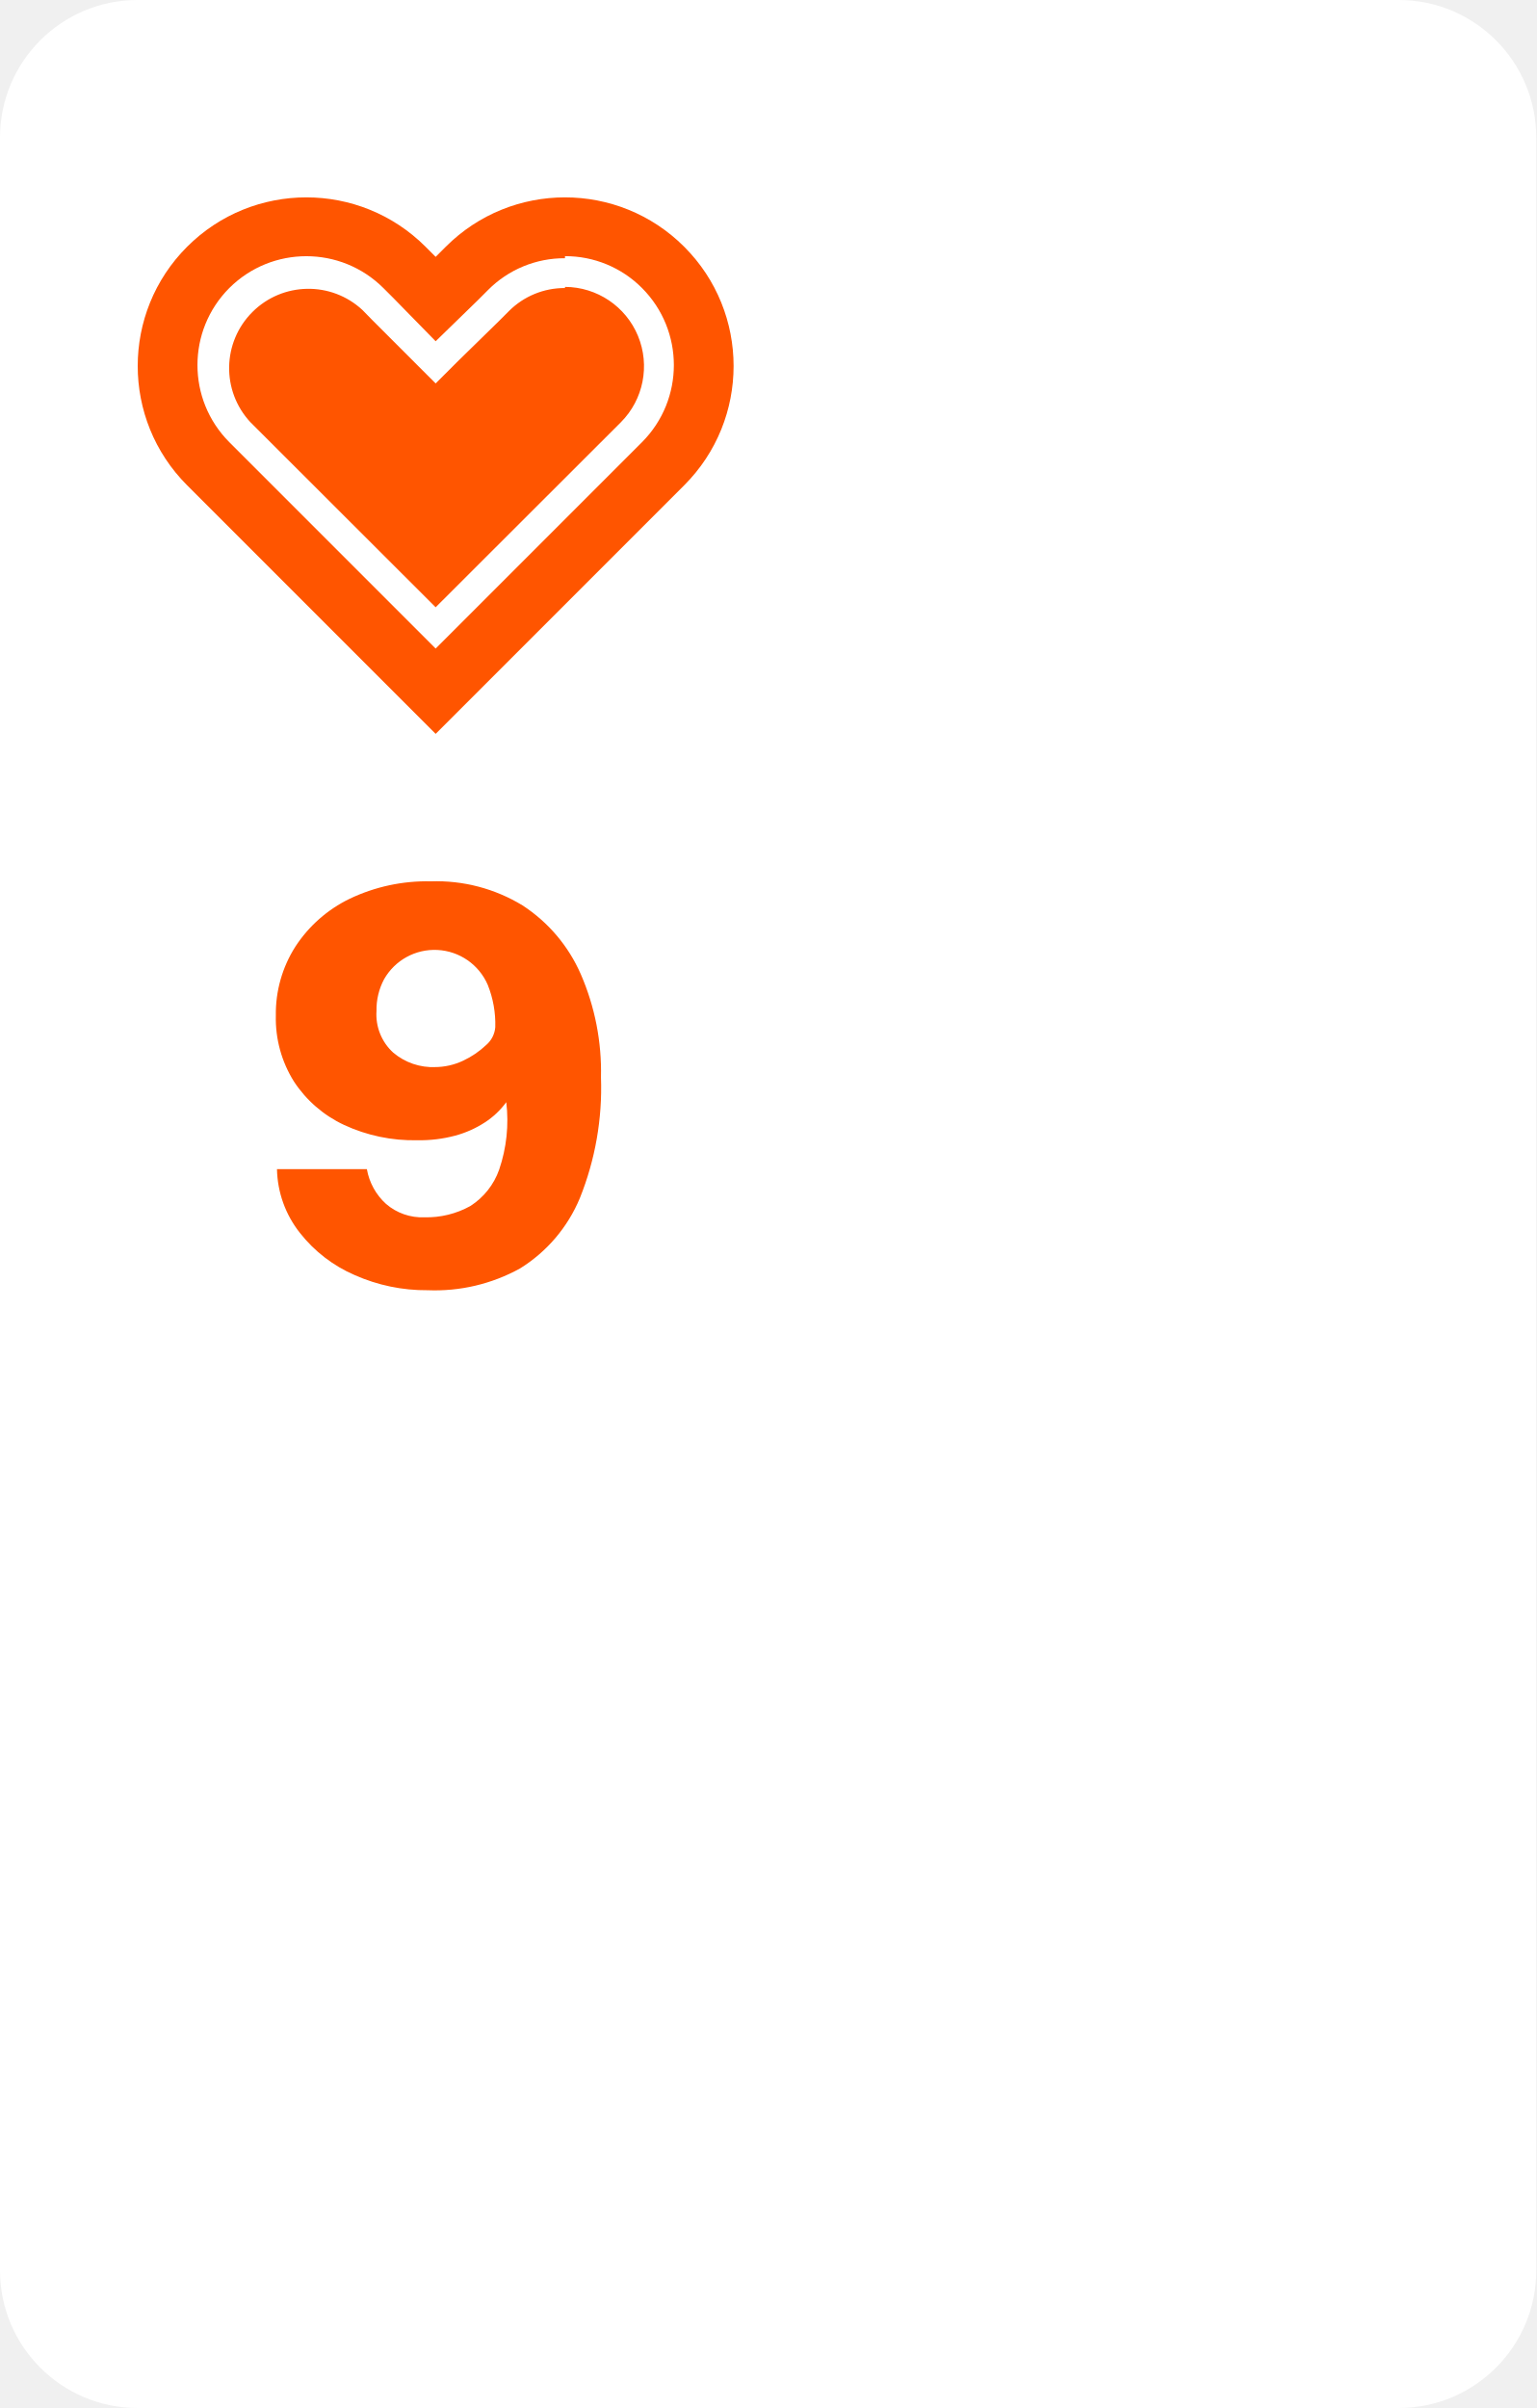
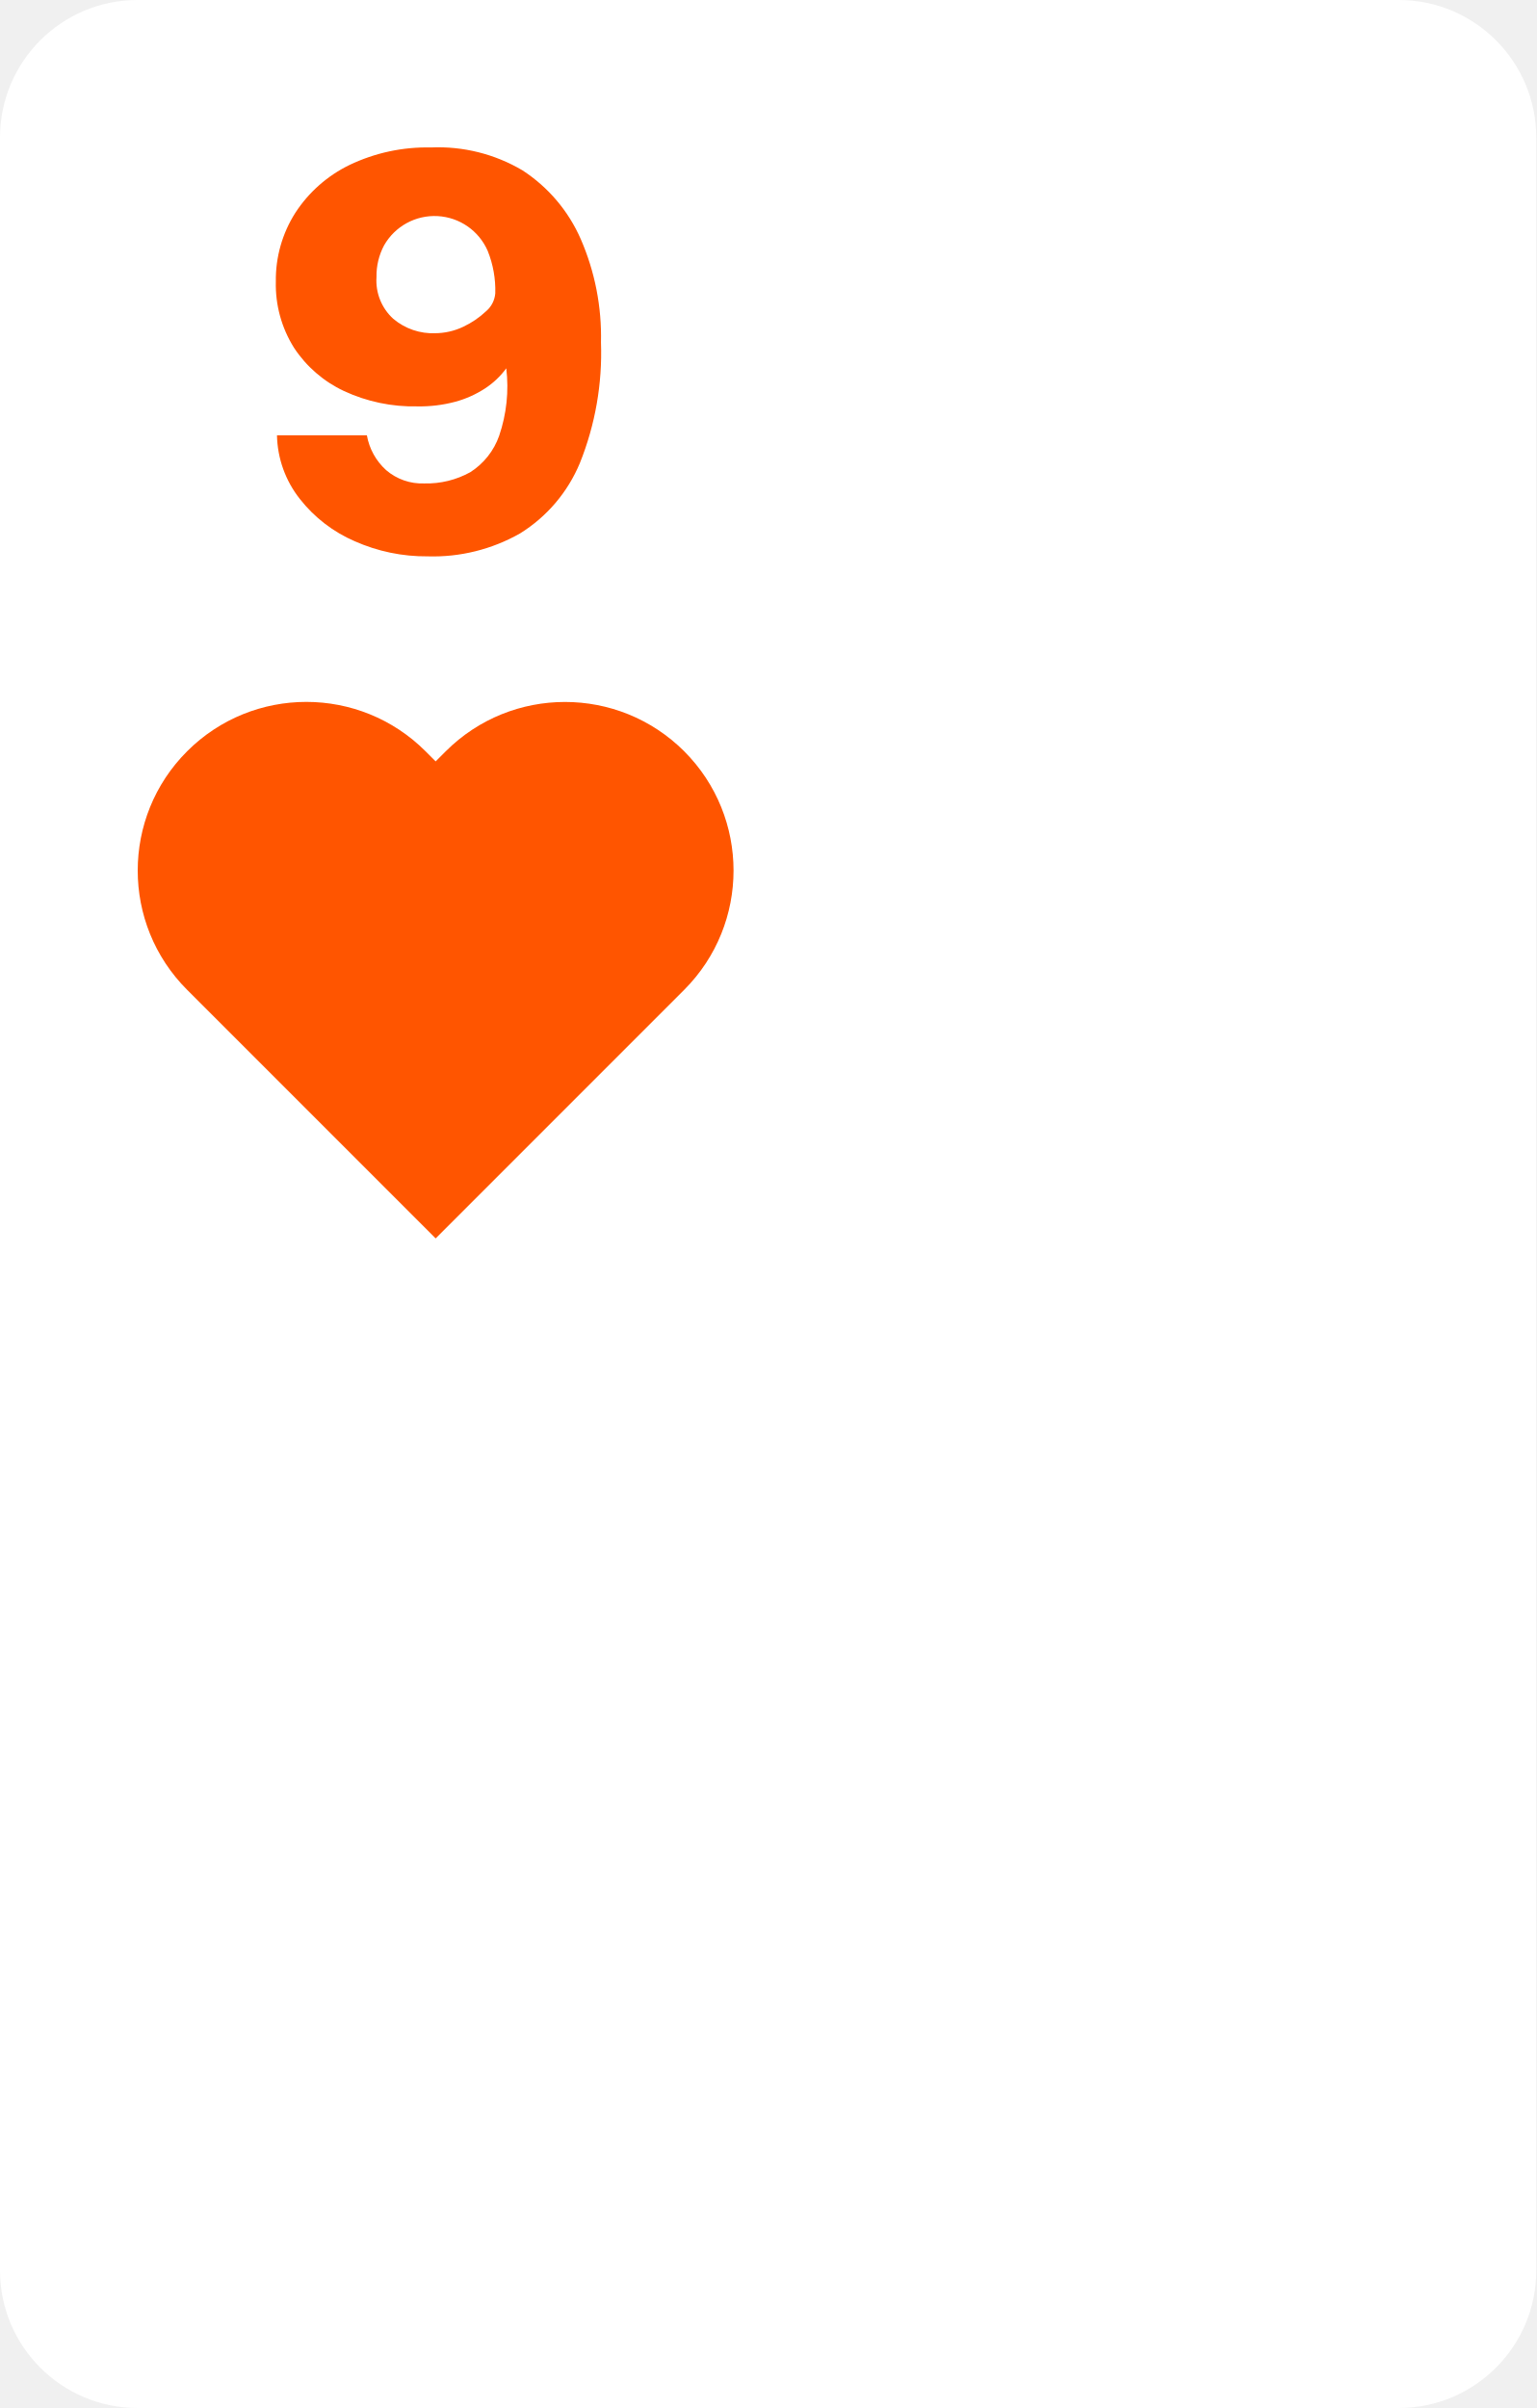
<svg xmlns="http://www.w3.org/2000/svg" viewBox="0 0 67 105">
  <defs>
-     <style>.cls-1{fill:#fff;}.cls-2{fill:none;opacity:0.15;}.cls-3{fill:#f50;}.cls-4{isolation:isolate;}</style>
+     <style>.cls-1{fill:#fff;}.cls-2{fill:#f50;}.cls-3{isolation:isolate;}</style>
  </defs>
+   <g id="Layer_3" data-name="Layer 3">
+     <rect class="cls-1" width="67" height="105" rx="6" />
+   </g>
  <g id="Layer_1" data-name="Layer 1">
-     <rect class="cls-1" width="67" height="105" rx="6" />
-     <rect class="cls-2" x="6" y="6" width="26" height="26" />
-     <path class="cls-3" d="M19,32,8.16,21.16a7.35,7.35,0,0,1,10.4-10.4l.44.44.44-.44a7.35,7.35,0,0,1,10.4,10.4Z" />
-     <path class="cls-3" d="M24.64,11.21a4.69,4.69,0,0,0-3.36,1.39l-.44.44L19,14.88,17.16,13l-.44-.44a4.76,4.76,0,0,0-6.72,0,4.76,4.76,0,0,0,0,6.72l9,9,9-9a4.76,4.76,0,0,0,0-6.72A4.71,4.71,0,0,0,24.64,11.21Z" />
-     <path class="cls-1" d="M24.64,12.51a3.46,3.46,0,0,1,2.44,5.9L19,26.48l-8.08-8.07a3.46,3.46,0,0,1,4.89-4.89l.43.44,1.84,1.84.92.92.92-.92L21.76,14l.44-.44a3.42,3.42,0,0,1,2.44-1m0-1.3a4.69,4.69,0,0,0-3.36,1.39l-.44.44L19,14.88,17.16,13l-.44-.44a4.76,4.76,0,0,0-6.72,0,4.76,4.76,0,0,0,0,6.72l9,9,9-9a4.76,4.76,0,0,0,0-6.72,4.71,4.71,0,0,0-3.36-1.39Z" />
+     <path class="cls-2" d="M29.84,32.76a7.36,7.36,0,0,0-10.4,0L19,33.2l-.44-.44a7.35,7.35,0,0,0-10.4,10.4L19,54,29.84,43.16A7.36,7.36,0,0,0,29.84,32.76Z" />
  </g>
  <g id="Layer_2" data-name="Layer 2">
-     <g id="A" class="cls-4">
-       <g class="cls-4">
-         <path class="cls-3" d="M18.65,56.26a7.67,7.67,0,0,1-3.18-.66,6.12,6.12,0,0,1-2.39-1.84,4.62,4.62,0,0,1-1-2.78H16a2.67,2.67,0,0,0,.84,1.52,2.41,2.41,0,0,0,1.67.58,3.93,3.93,0,0,0,2-.49A3.1,3.1,0,0,0,21.77,51a6.65,6.65,0,0,0,.31-2.94,3.55,3.55,0,0,1-.93.88,4.55,4.55,0,0,1-1.3.58,6,6,0,0,1-1.65.2A7.21,7.21,0,0,1,15,49.05a5.29,5.29,0,0,1-2.18-1.89,5.18,5.18,0,0,1-.79-2.88,5.44,5.44,0,0,1,.85-3,5.88,5.88,0,0,1,2.37-2.09,7.82,7.82,0,0,1,3.54-.76,7.22,7.22,0,0,1,4,1.05,6.85,6.85,0,0,1,2.54,3,10.66,10.66,0,0,1,.88,4.5,12.88,12.88,0,0,1-.92,5.26,6.58,6.58,0,0,1-2.61,3.07A7.68,7.68,0,0,1,18.65,56.26Zm.3-9.73a2.89,2.89,0,0,0,1.25-.28,3.8,3.8,0,0,0,1-.68,1.14,1.14,0,0,0,.4-.78,4.6,4.6,0,0,0-.33-1.85,2.53,2.53,0,0,0-4.52-.24,2.82,2.82,0,0,0-.33,1.38,2.25,2.25,0,0,0,.73,1.82A2.68,2.68,0,0,0,19,46.53Z" />
+     <g id="A" class="cls-3">
+       <g class="cls-3">
+         <path class="cls-2" d="M18.65,24.26a7.67,7.67,0,0,1-3.18-.66,6.12,6.12,0,0,1-2.39-1.84,4.62,4.62,0,0,1-1-2.78H16a2.67,2.67,0,0,0,.84,1.52,2.41,2.41,0,0,0,1.67.58,3.93,3.93,0,0,0,2-.49A3.1,3.1,0,0,0,21.77,19a6.65,6.65,0,0,0,.31-2.94,3.55,3.55,0,0,1-.93.88,4.55,4.55,0,0,1-1.3.58,6,6,0,0,1-1.65.2A7.21,7.21,0,0,1,15,17.05a5.29,5.29,0,0,1-2.18-1.89,5.18,5.18,0,0,1-.79-2.88,5.44,5.44,0,0,1,.85-3,5.88,5.88,0,0,1,2.37-2.09,7.82,7.82,0,0,1,3.54-.76,7.22,7.22,0,0,1,4,1,6.85,6.85,0,0,1,2.54,3,10.66,10.66,0,0,1,.88,4.5,12.88,12.88,0,0,1-.92,5.26,6.58,6.58,0,0,1-2.61,3.07A7.68,7.68,0,0,1,18.65,24.26Zm.3-9.73a2.89,2.89,0,0,0,1.25-.28,3.8,3.8,0,0,0,1-.68,1.14,1.14,0,0,0,.4-.78,4.6,4.6,0,0,0-.33-1.85,2.53,2.53,0,0,0-4.52-.24,2.82,2.82,0,0,0-.33,1.38,2.25,2.25,0,0,0,.73,1.82A2.68,2.68,0,0,0,19,14.53Z" />
      </g>
    </g>
  </g>
</svg>
